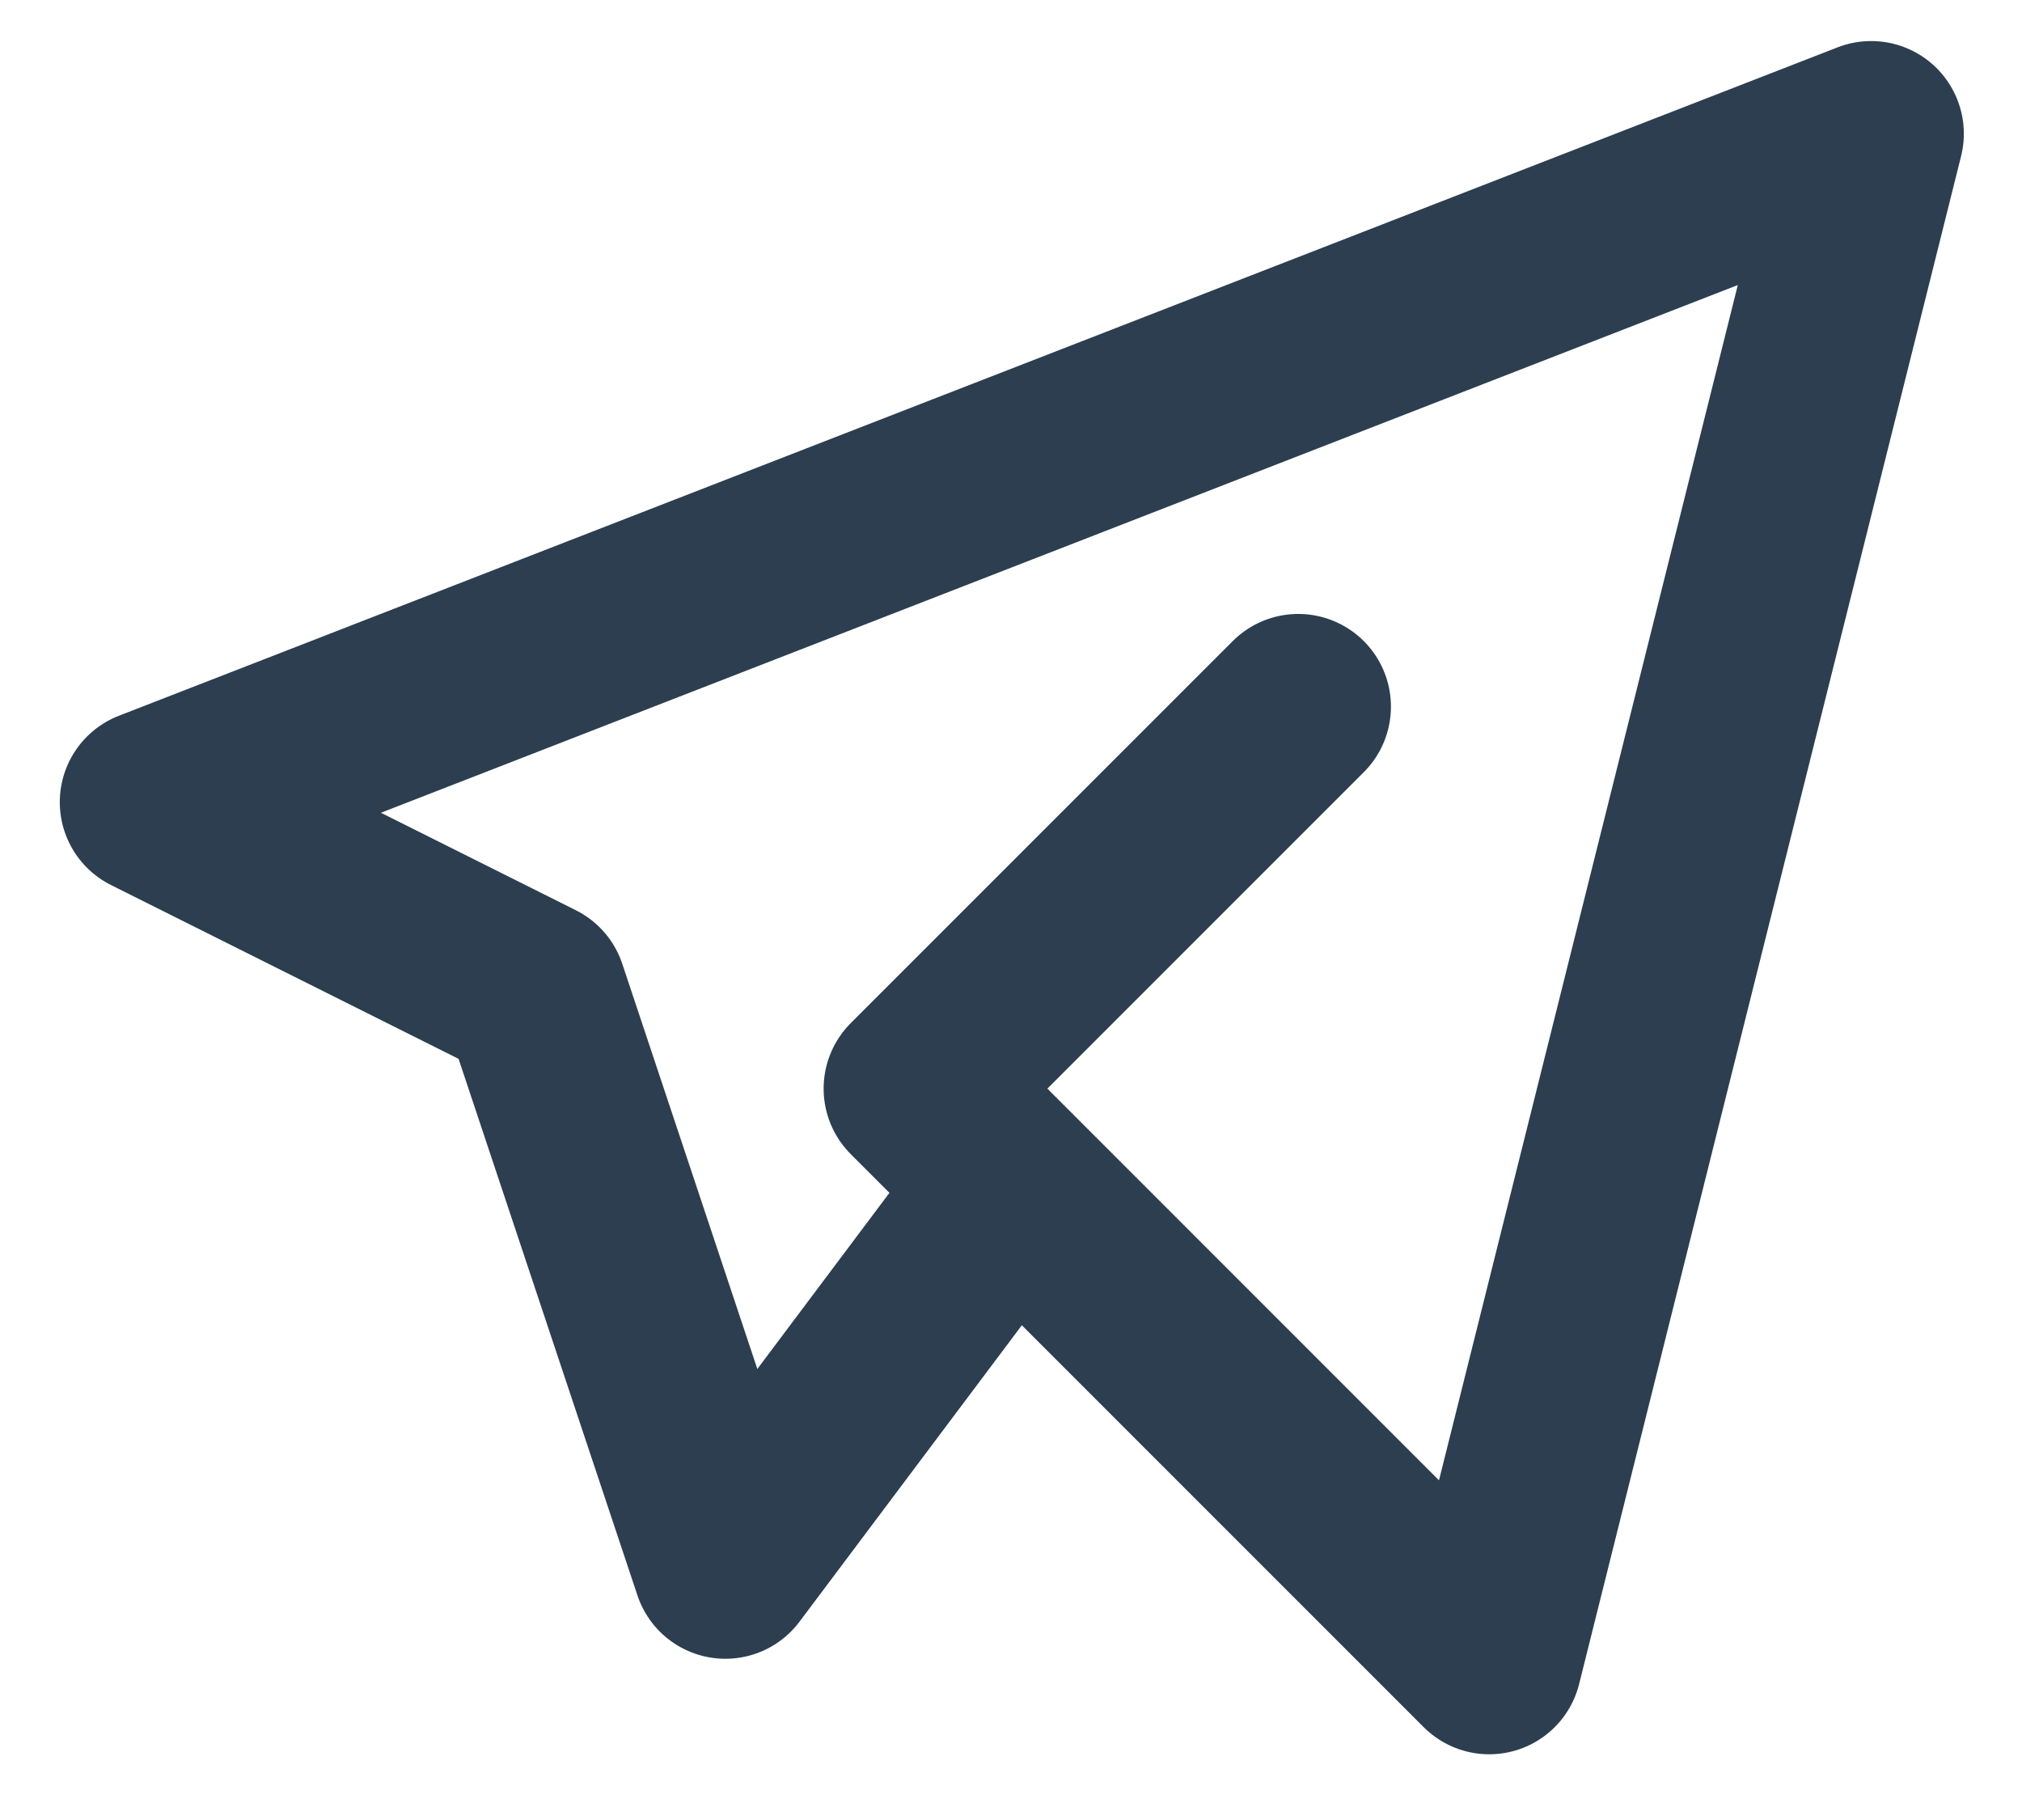
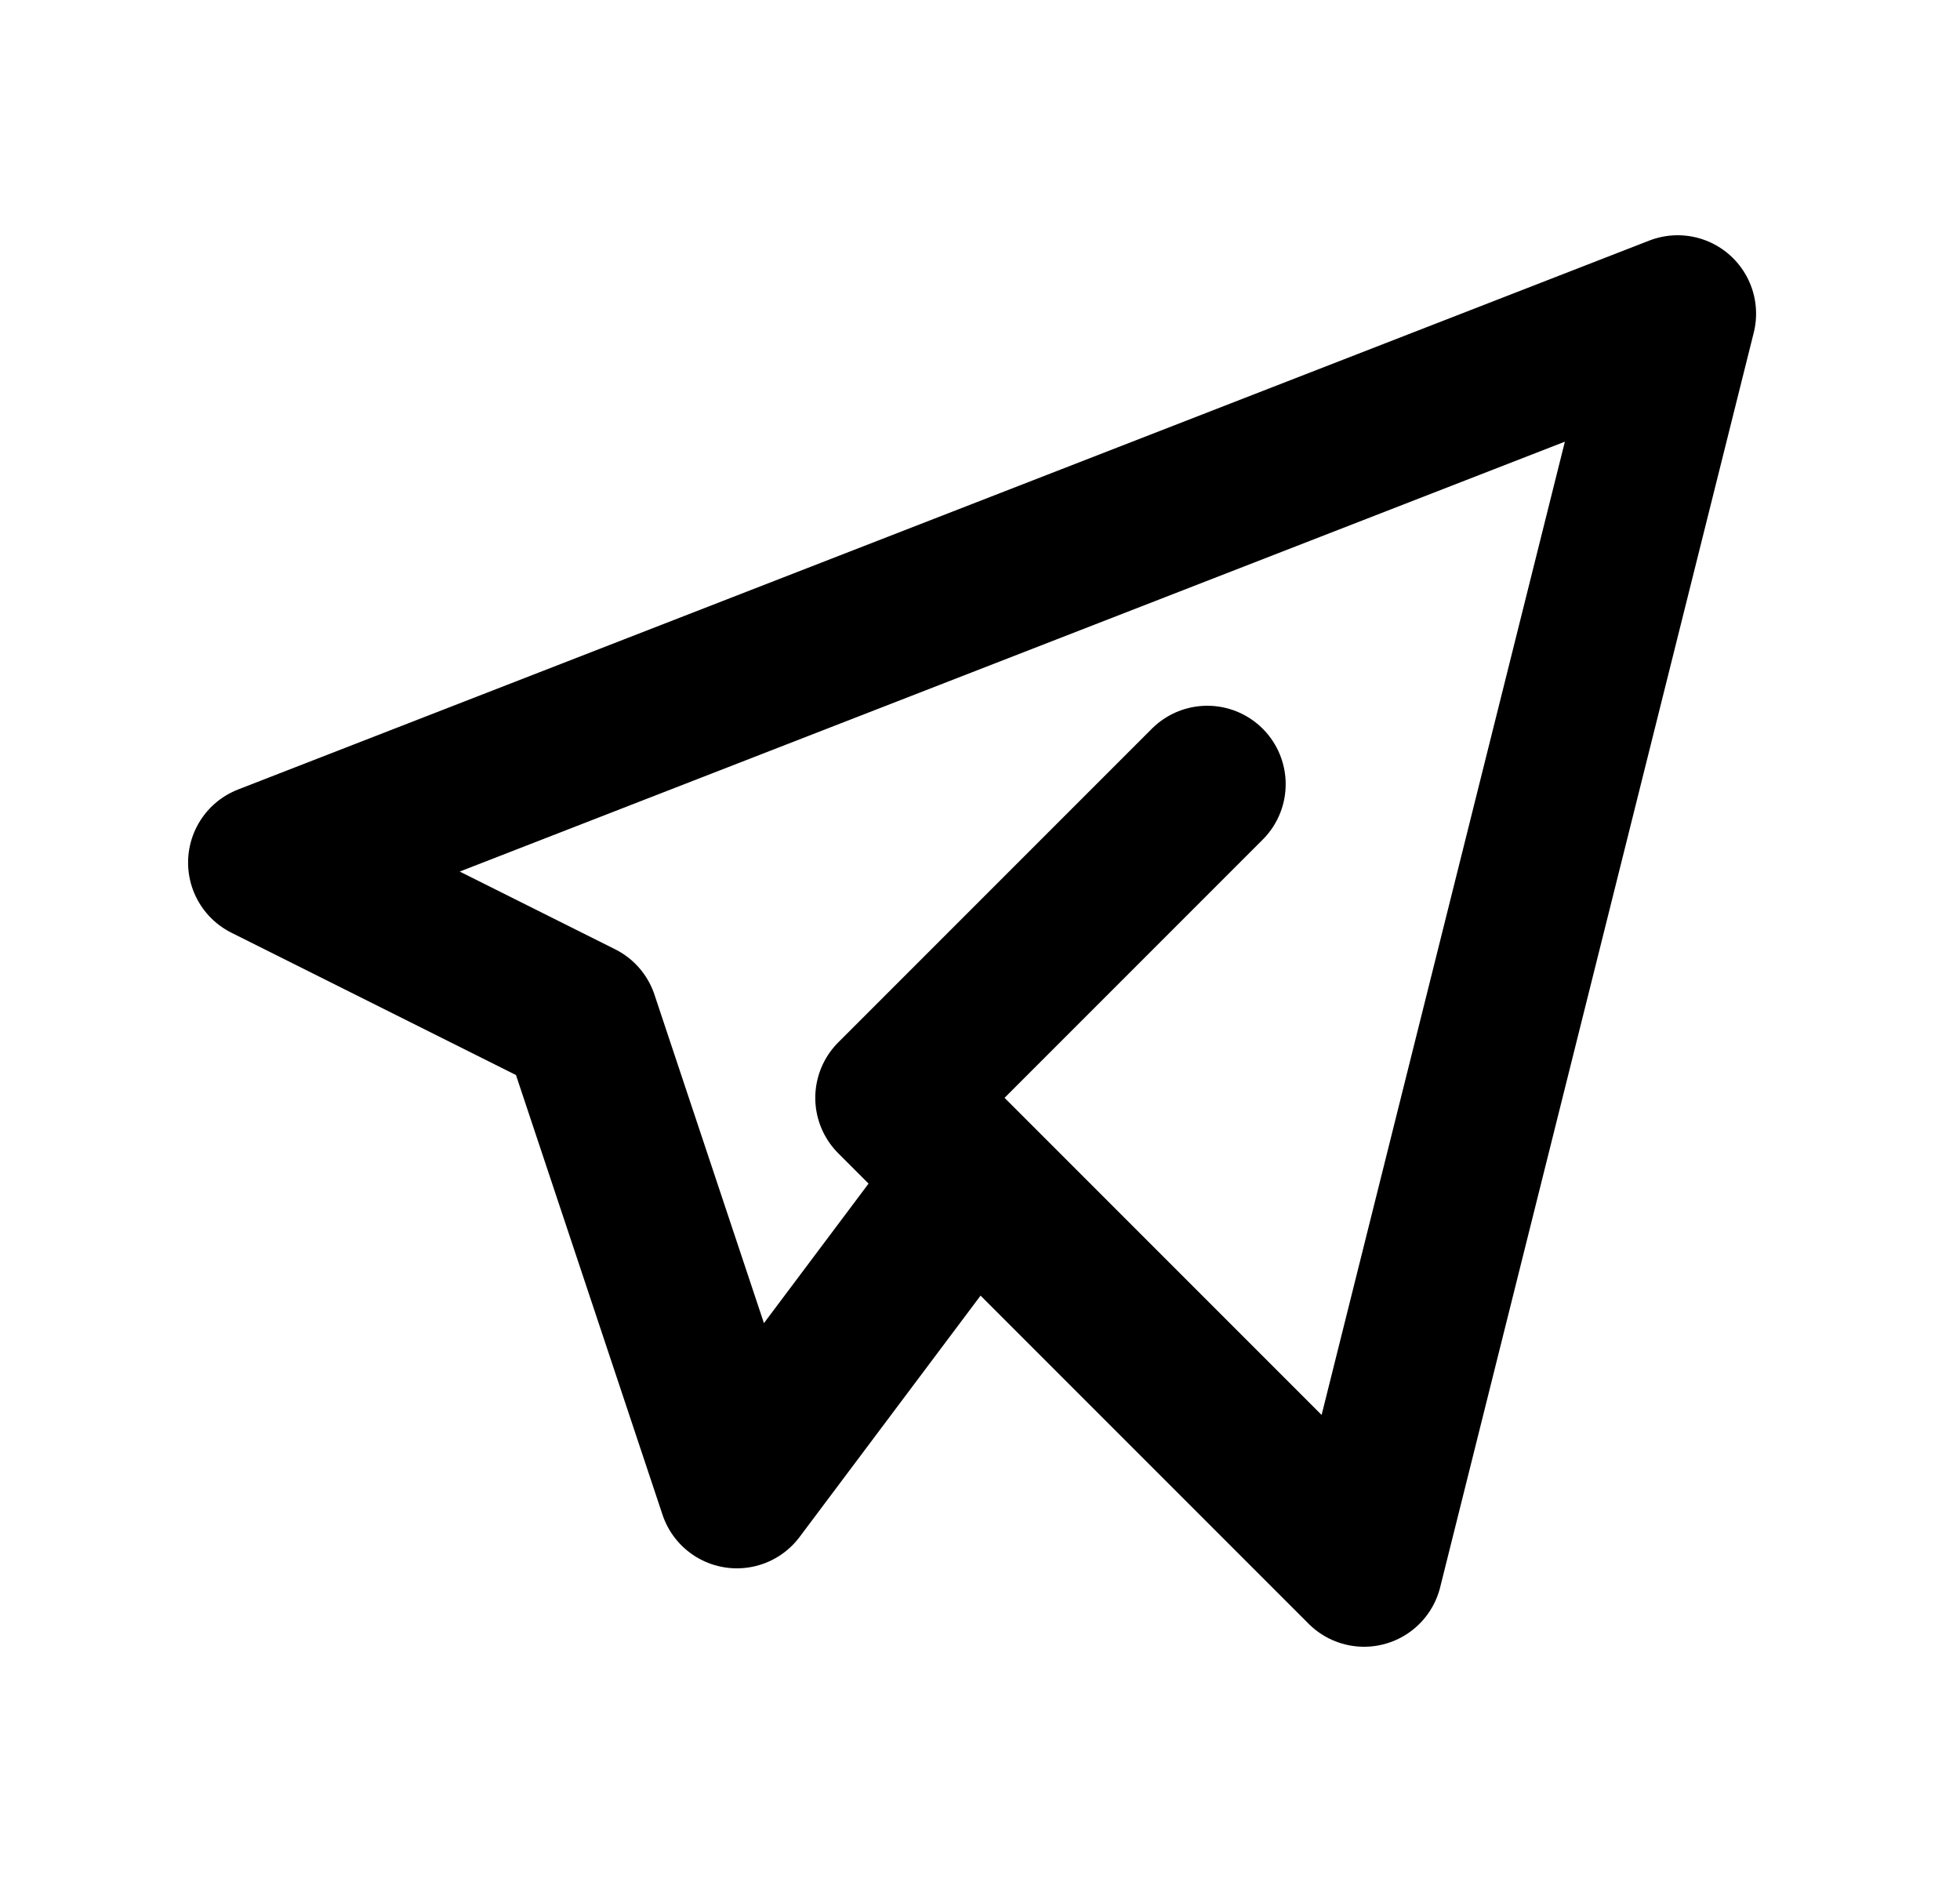
- <svg xmlns="http://www.w3.org/2000/svg" width="30" height="27" viewBox="0 0 30 27" fill="none">
-   <path d="M19.262 10.483L13.595 16.15L22.095 24.65L27.762 1.984L2.262 11.9L7.928 14.733L10.762 23.233L15.012 17.567" stroke="#2C3E50" stroke-width="2.75" stroke-linecap="round" stroke-linejoin="round" />
+ <svg xmlns="http://www.w3.org/2000/svg" width="25" height="24" viewBox="0 0 25 24" fill="none">
+   <path d="M15.399 10L11.399 14L17.399 20L21.399 4L3.399 11L7.399 13L9.399 19L12.399 15" stroke="black" stroke-width="2" stroke-linecap="round" stroke-linejoin="round" />
</svg>
